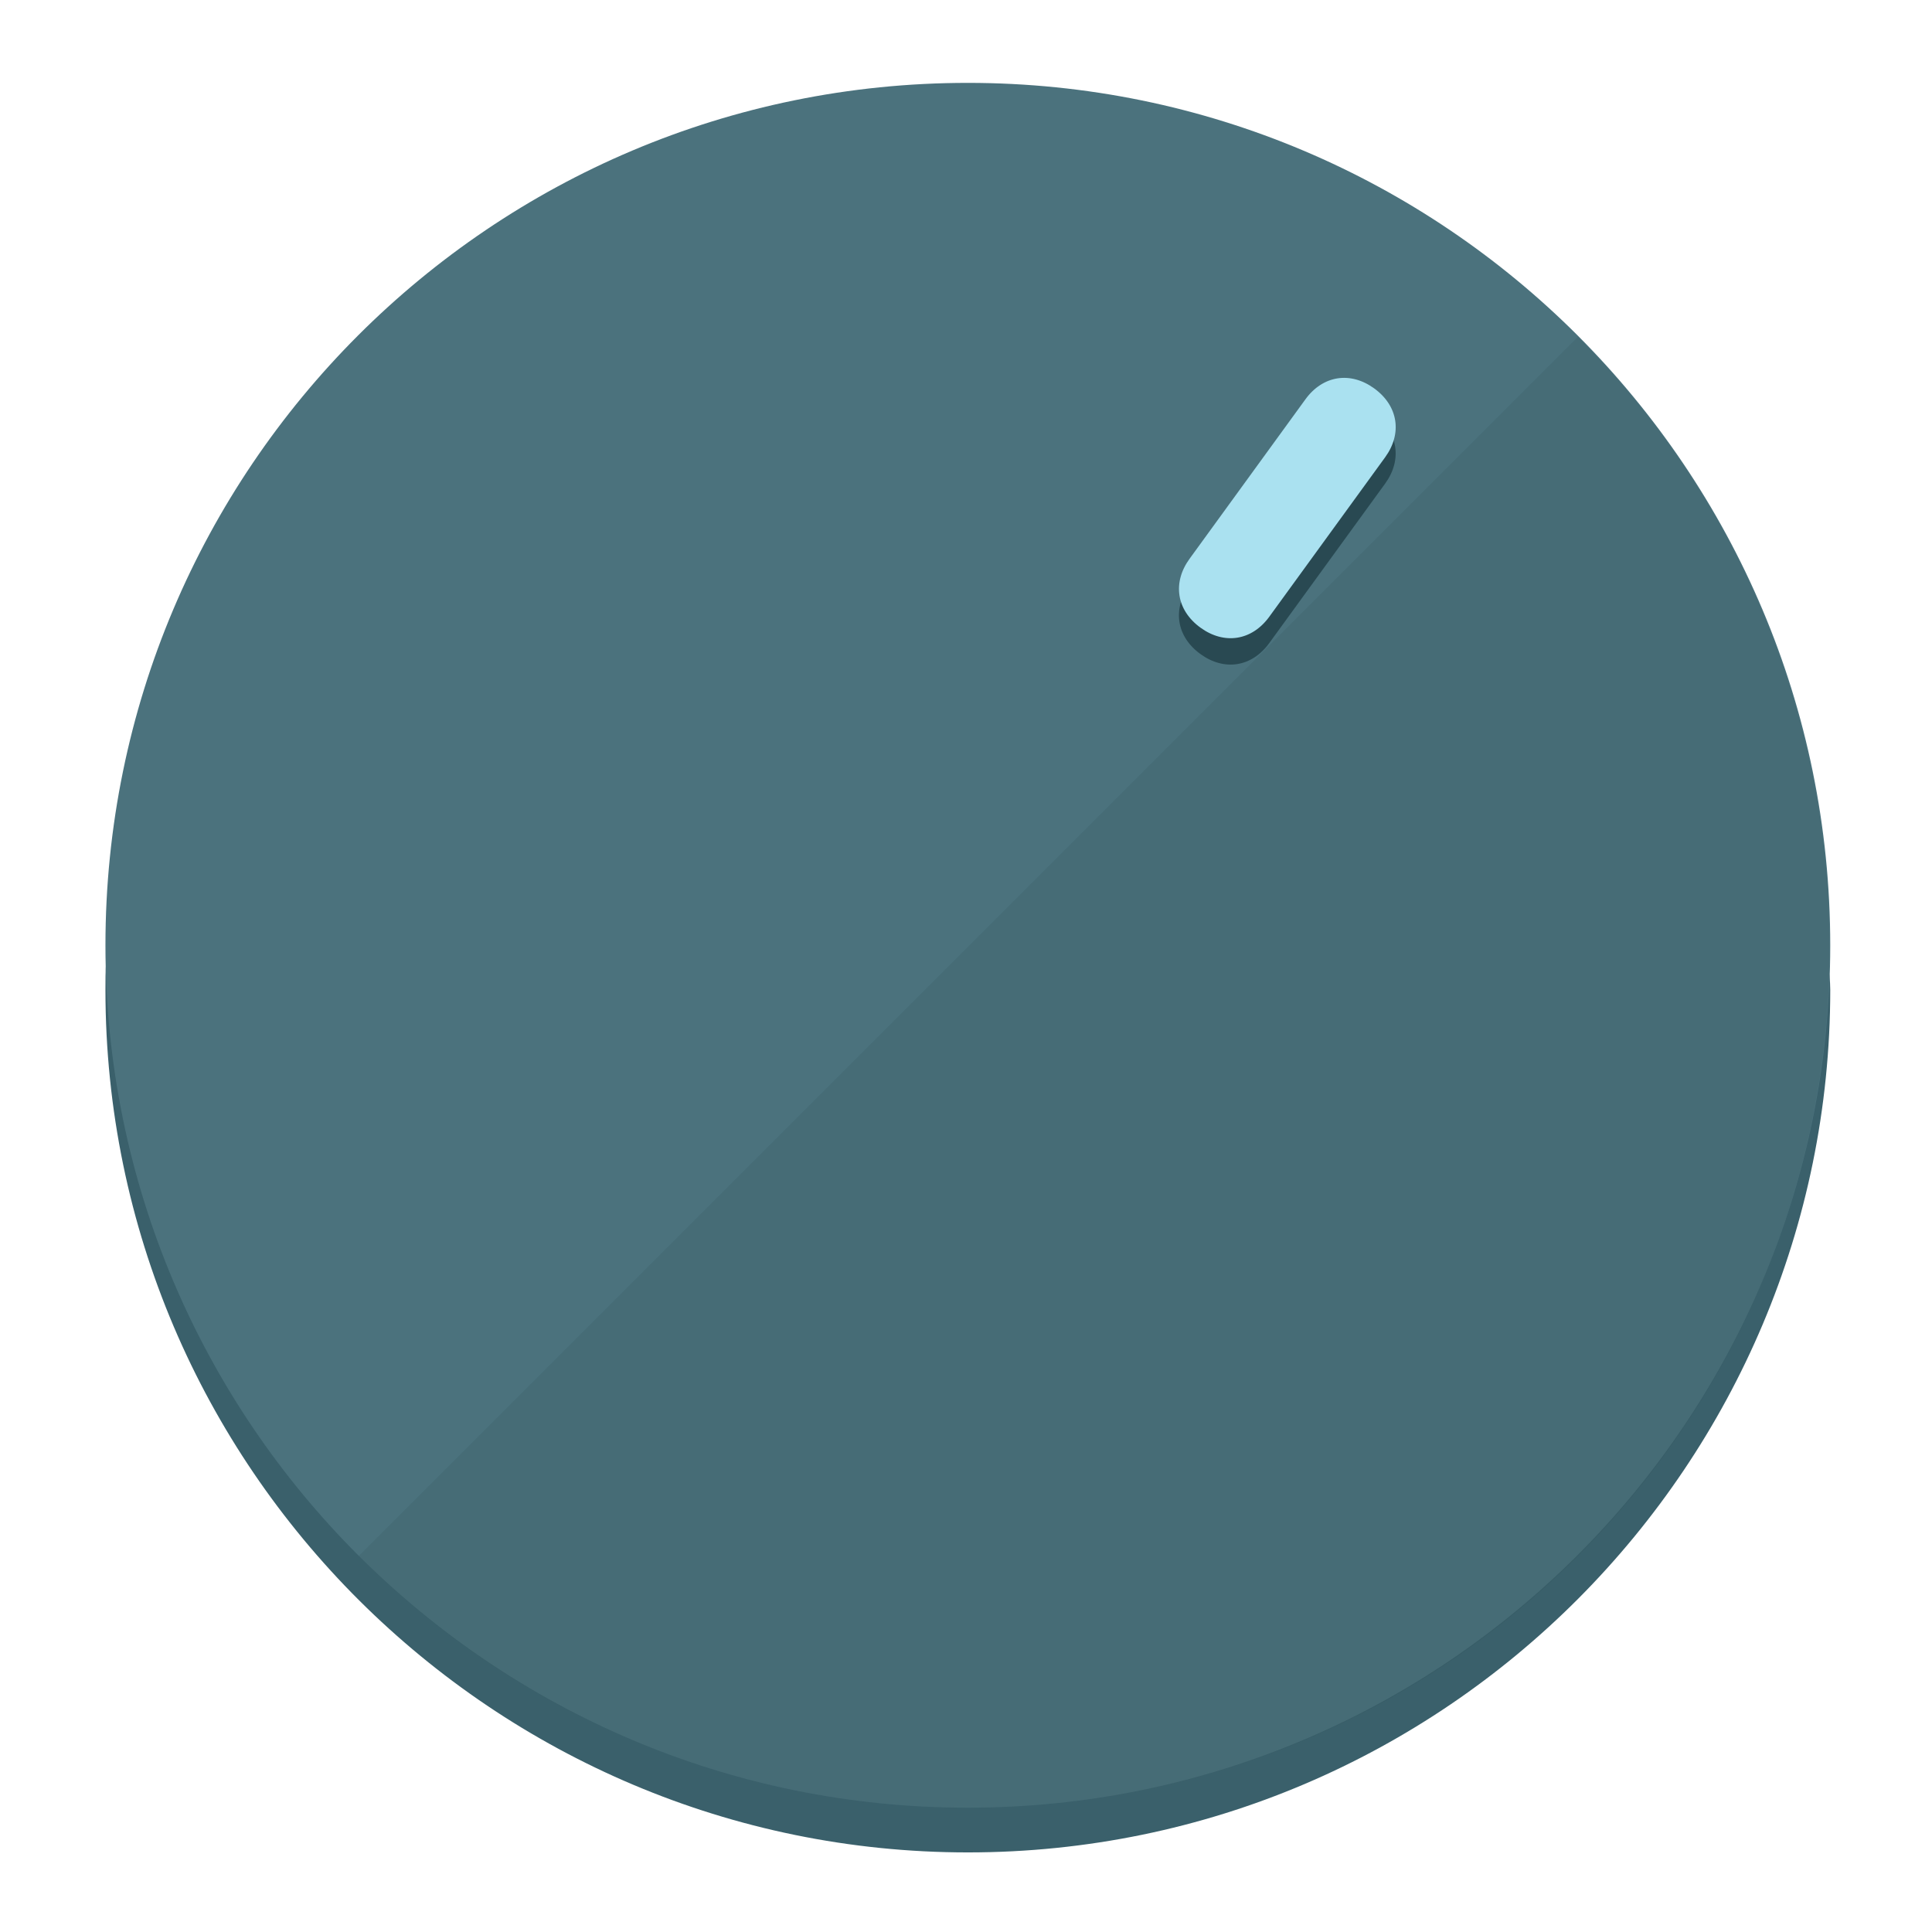
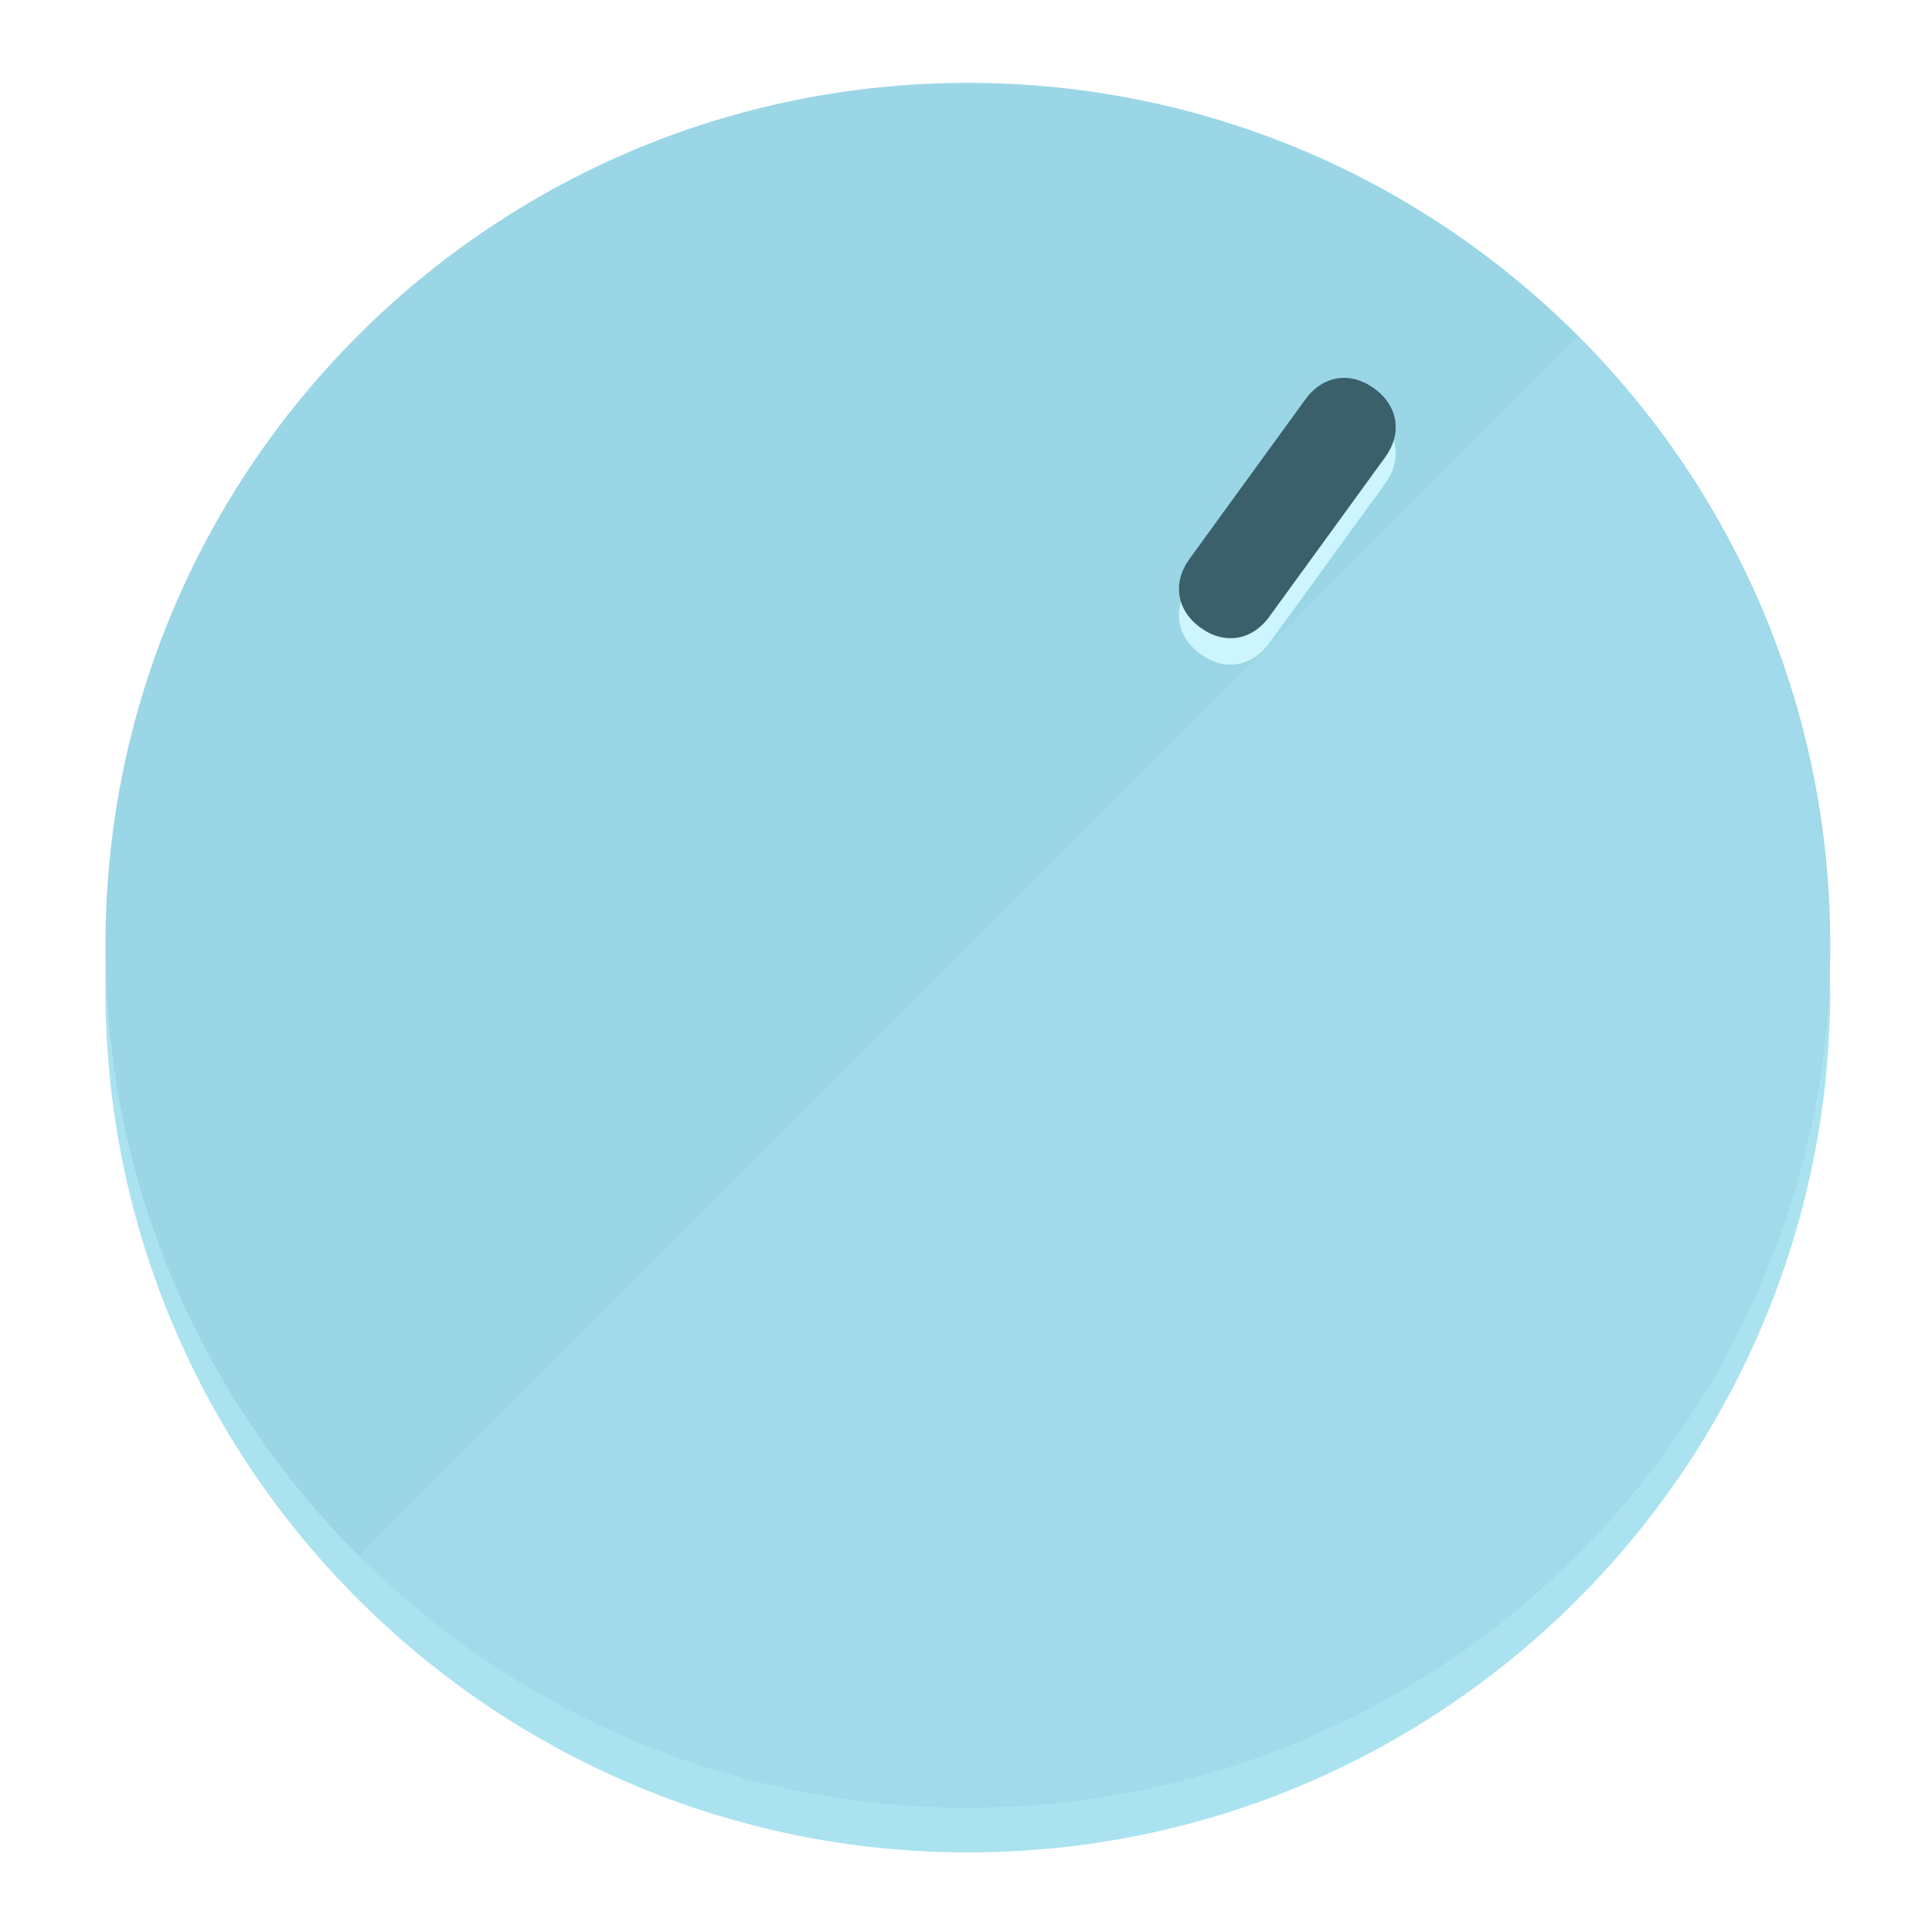
<svg xmlns="http://www.w3.org/2000/svg" height="120px" width="120px" version="1.1" id="Layer_1" viewBox="0 0 496.8 496.8" xml:space="preserve">
  <defs id="defs23" />
  <g id="g3158">
-     <path style="display:inline;fill:#3A606B;fill-opacity:1;stroke-width:1.584" d="m 248.875,445.92 c 116.582,0 212.89,-91.238 220.493,-205.286 0,5.069 1.267,8.87 1.267,13.939 0,121.651 -98.842,221.76 -221.76,221.76 -121.651,0 -221.76,-98.842 -221.76,-221.76 0,-5.069 0,-8.87 1.267,-13.939 7.603,114.048 103.91,205.286 220.493,205.286 z" id="path8" />
-     <circle style="display:inline;fill:#4B727D;fill-opacity:1;stroke-width:1.584" cx="248.875" cy="243.071" r="221.76" id="circle12" />
-     <path style="display:inline;fill:#294952;fill-opacity:0.154;stroke-width:1.587" d="m 405.744,86.606 c 86.308,86.308 86.308,227.193 0,313.5 -86.308,86.308 -227.193,86.308 -313.5,0" id="path14" />
+     <path style="display:inline;fill:#AAE2F0;fill-opacity:1;stroke-width:1.584" d="m 248.875,445.92 c 116.582,0 212.89,-91.238 220.493,-205.286 0,5.069 1.267,8.87 1.267,13.939 0,121.651 -98.842,221.76 -221.76,221.76 -121.651,0 -221.76,-98.842 -221.76,-221.76 0,-5.069 0,-8.87 1.267,-13.939 7.603,114.048 103.91,205.286 220.493,205.286 z" id="path8" />
+     <circle style="display:inline;fill:#9AD6E6;fill-opacity:1;stroke-width:1.584" cx="248.875" cy="243.071" r="221.76" id="circle12" />
+     <path style="display:inline;fill:#CCF5FF;fill-opacity:0.154;stroke-width:1.587" d="m 405.744,86.606 c 86.308,86.308 86.308,227.193 0,313.5 -86.308,86.308 -227.193,86.308 -313.5,0" id="path14" />
  </g>
  <g id="g3198">
    <circle style="display:none;fill:#000000;fill-opacity:0;stroke-width:1.584" cx="344.188" cy="51.017" r="221.76" id="circle12-3" transform="rotate(36)" />
-     <path style="display:inline;fill:#294952;fill-opacity:1;stroke-width:1.584" d="m 326.375,165.375 c -4.469,6.151 -11.549,7.272 -17.7,2.803 v 0 c -6.151,-4.469 -7.273,-11.549 -2.803,-17.7 l 29.794,-41.007 c 4.469,-6.151 11.549,-7.272 17.7,-2.803 v 0 c 6.151,4.469 7.272,11.549 2.803,17.7 z" id="path3789" />
-     <path style="display:inline;fill:#AAE1F0;stroke-width:1.584" d="m 326.385,158.59 c -4.469,6.151 -11.549,7.272 -17.7,2.803 v 0 c -6.151,-4.469 -7.272,-11.549 -2.803,-17.7 l 29.794,-41.007 c 4.469,-6.151 11.549,-7.273 17.7,-2.803 v 0 c 6.151,4.469 7.272,11.549 2.803,17.7 z" id="path915" />
+     <path style="display:inline;fill:#CCF5FF;fill-opacity:1;stroke-width:1.584" d="m 326.375,165.375 c -4.469,6.151 -11.549,7.272 -17.7,2.803 v 0 c -6.151,-4.469 -7.273,-11.549 -2.803,-17.7 l 29.794,-41.007 c 4.469,-6.151 11.549,-7.272 17.7,-2.803 v 0 c 6.151,4.469 7.272,11.549 2.803,17.7 z" id="path3789" />
+     <path style="display:inline;fill:#3A616B;stroke-width:1.584" d="m 326.385,158.59 c -4.469,6.151 -11.549,7.272 -17.7,2.803 v 0 c -6.151,-4.469 -7.272,-11.549 -2.803,-17.7 l 29.794,-41.007 c 4.469,-6.151 11.549,-7.273 17.7,-2.803 v 0 c 6.151,4.469 7.272,11.549 2.803,17.7 z" id="path915" />
  </g>
</svg>
